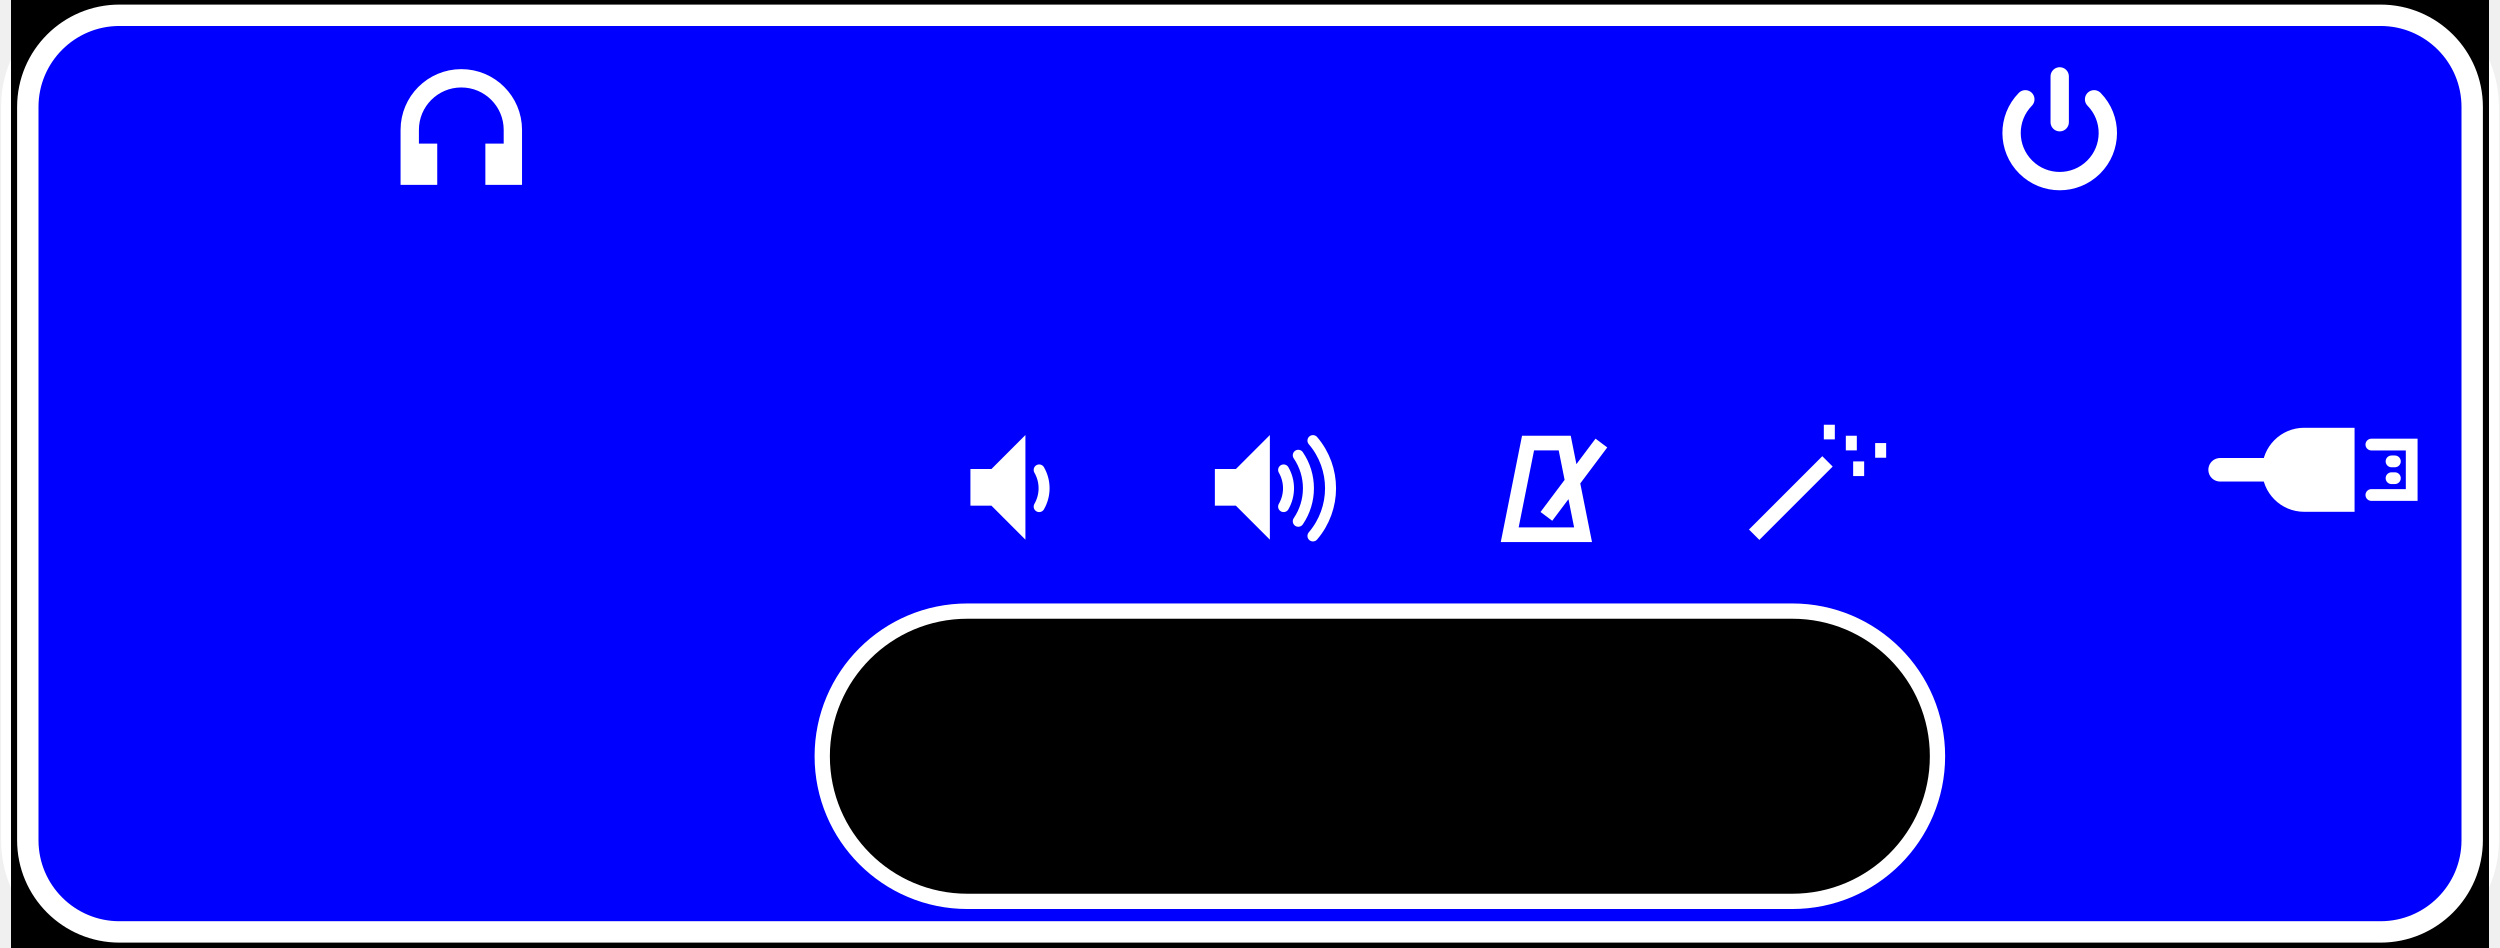
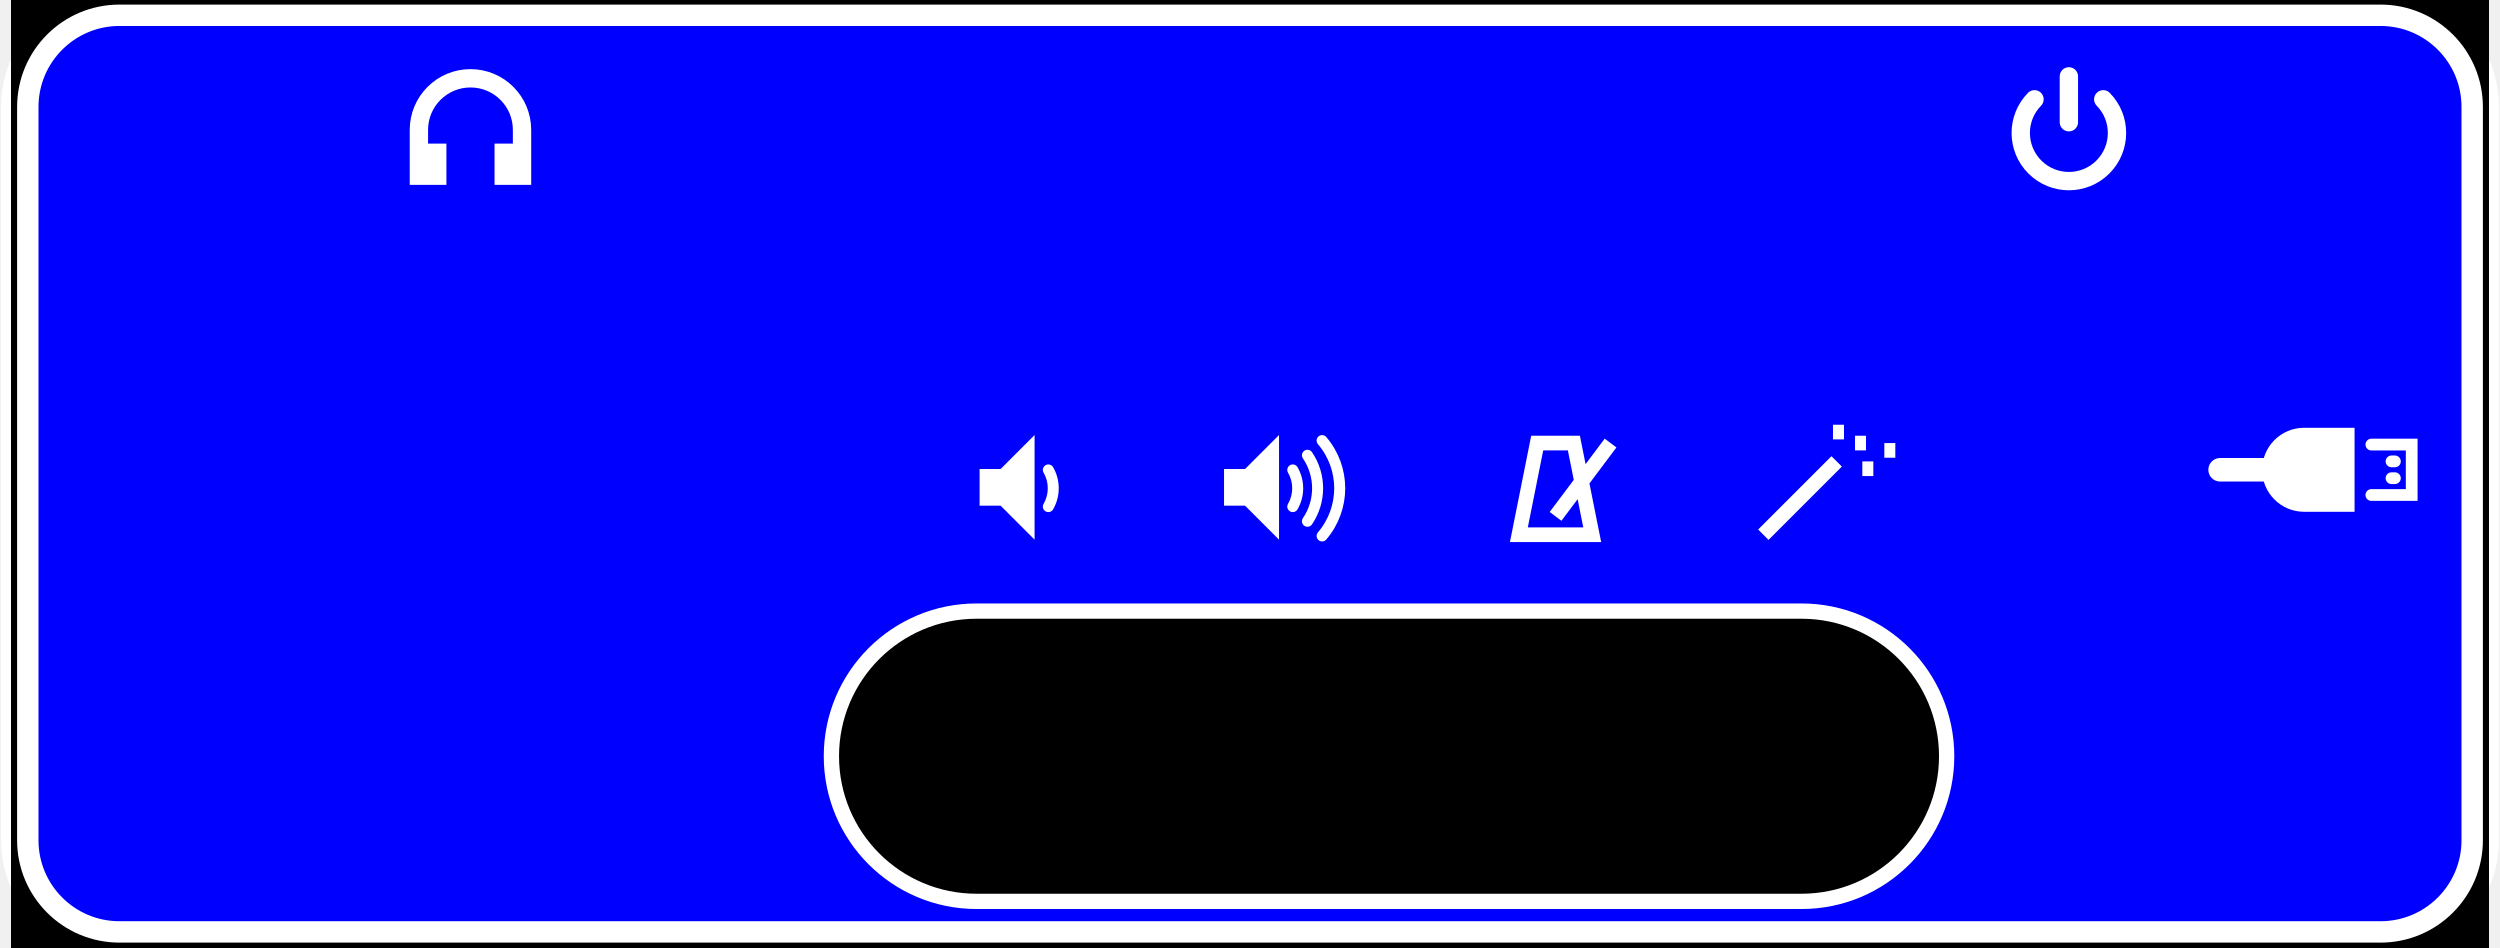
<svg xmlns="http://www.w3.org/2000/svg" version="1.1" viewBox="0 0 81 31" width="80.5mm" height="30.5mm" id="front_decal">
  <style>
        .small { font: normal 0.5mm sans-serif; text-align: center}
        .medium { font: normal 1mm sans-serif; text-align: center}
    </style>
  <rect width="100%" height="100%" stroke="white" rx="3.5" stroke-width="0.75" />
  <rect width="100%" height="100%" stroke="black" stroke-width="0.1" />
  <rect x="0.5" y="0.5" width="80" height="30" rx="3" fill="blue" stroke="white" stroke-width="0.7" />
-   <rect x="26.50" y="20" width="36.5" height="9.5" rx="4.75" stroke="white" stroke-width="0.5" />
-   <g transform="translate(13 5) scale(1.5)">
+   <rect x="26.80" y="20" width="36.5" height="9.5" rx="4.75" stroke="white" stroke-width="0.5" />
+   <g transform="translate(13.3 5) scale(1.5)">
    <path stroke="white" fill="none" stroke-width="0.4" d="M 0 0 l 0.4 0 l 0 0.5 l -0.4 0 l 0 -1 a 1 1 0 0 1 2.25 0 l 0 1 l -0.4 0 l 0 -0.5 l 0.4 0" />
  </g>
-   <g transform="translate(67 2.5) scale(1.5)">
+   <g transform="translate(67.3 2.5) scale(1.5)">
    <path stroke="white" stroke-linecap="round" fill="none" stroke-width="0.4" d="M 0 0 l 0 1 m 0.75 -0.5 a 1.05 1.05 0 1 1 -1.5 0" />
  </g>
  <g transform="translate(75 14) scale(1.1)">
    <path fill="white" d="M 0 0 l 1.5 0 l 0 2.5 l -1.5 0 a 1 1 0 0 1 0 -2.5" />
    <path stroke="white" fill="none" stroke-width="0.35" stroke-linecap="round" d="M 2 0.5 l 1.2 0 l 0 1.5 l -1.2 0 m 0.6 -0.5 l 0.1 0 m 0 -0.5 l -0.1 0" />
    <path stroke="white" fill="none" stroke-width="0.7" stroke-linecap="round" d="M -1 1.25 l -1.5 0" />
  </g>
-   <g transform="translate(31.5 15.5) scale(1.2)">
+   <g transform="translate(31.8 15.5) scale(1.2)">
    <path stroke="white" fill="white" stroke-width="0.25" d="M 0 0 l 0.5 0 l 0.75 -0.75 l 0 2.25 l -0.75 -0.75 l -0.5 0 Z" />
    <path stroke="white" fill="none" stroke-linecap="round" stroke-width="0.3" d="M 1.75 -0.1 a 1 1 0 0 1 0 1" />
  </g>
-   <g transform="translate(39.5 15.5) scale(1.2)">
+   <g transform="translate(39.8 15.5) scale(1.2)">
    <path stroke="white" fill="white" stroke-width="0.25" d="M 0 0 l 0.5 0 l 0.75 -0.75 l 0 2.25 l -0.75 -0.75 l -0.5 0 Z" />
    <path stroke="white" fill="none" stroke-linecap="round" stroke-width="0.3" d="M 1.75 -0.1 a 1 1 0 0 1 0 1 m 0.4 0.4 a 1.6 1.6 0 0 0 0 -1.8 m 0.4 -0.4 a 2 2 0 0 1 0 2.6" />
  </g>
-   <g transform="translate(49 17.5) scale(1.2)">
+   <g transform="translate(49.3 17.5) scale(1.2)">
    <path stroke="white" fill="none" stroke-width="0.4" d="M 0 0 l 2 0 l -0.5 -2.5 l -1 0 Z m 1 -0.5 l 1.5 -2" />
  </g>
-   <g transform="translate(57 17.5) scale(1.2)">
+   <g transform="translate(57.3 17.5) scale(1.2)">
    <path stroke="white" fill="none" stroke-width="0.4" d="M 0 0 l 2 -2 m 0.5 -0.5 l 0.3 0 m -0.9 -0.3 l 0.3 0 m 0.5 1 l 0.3 0 m 0.3 -0.5 l 0.3 0" />
  </g>
</svg>
